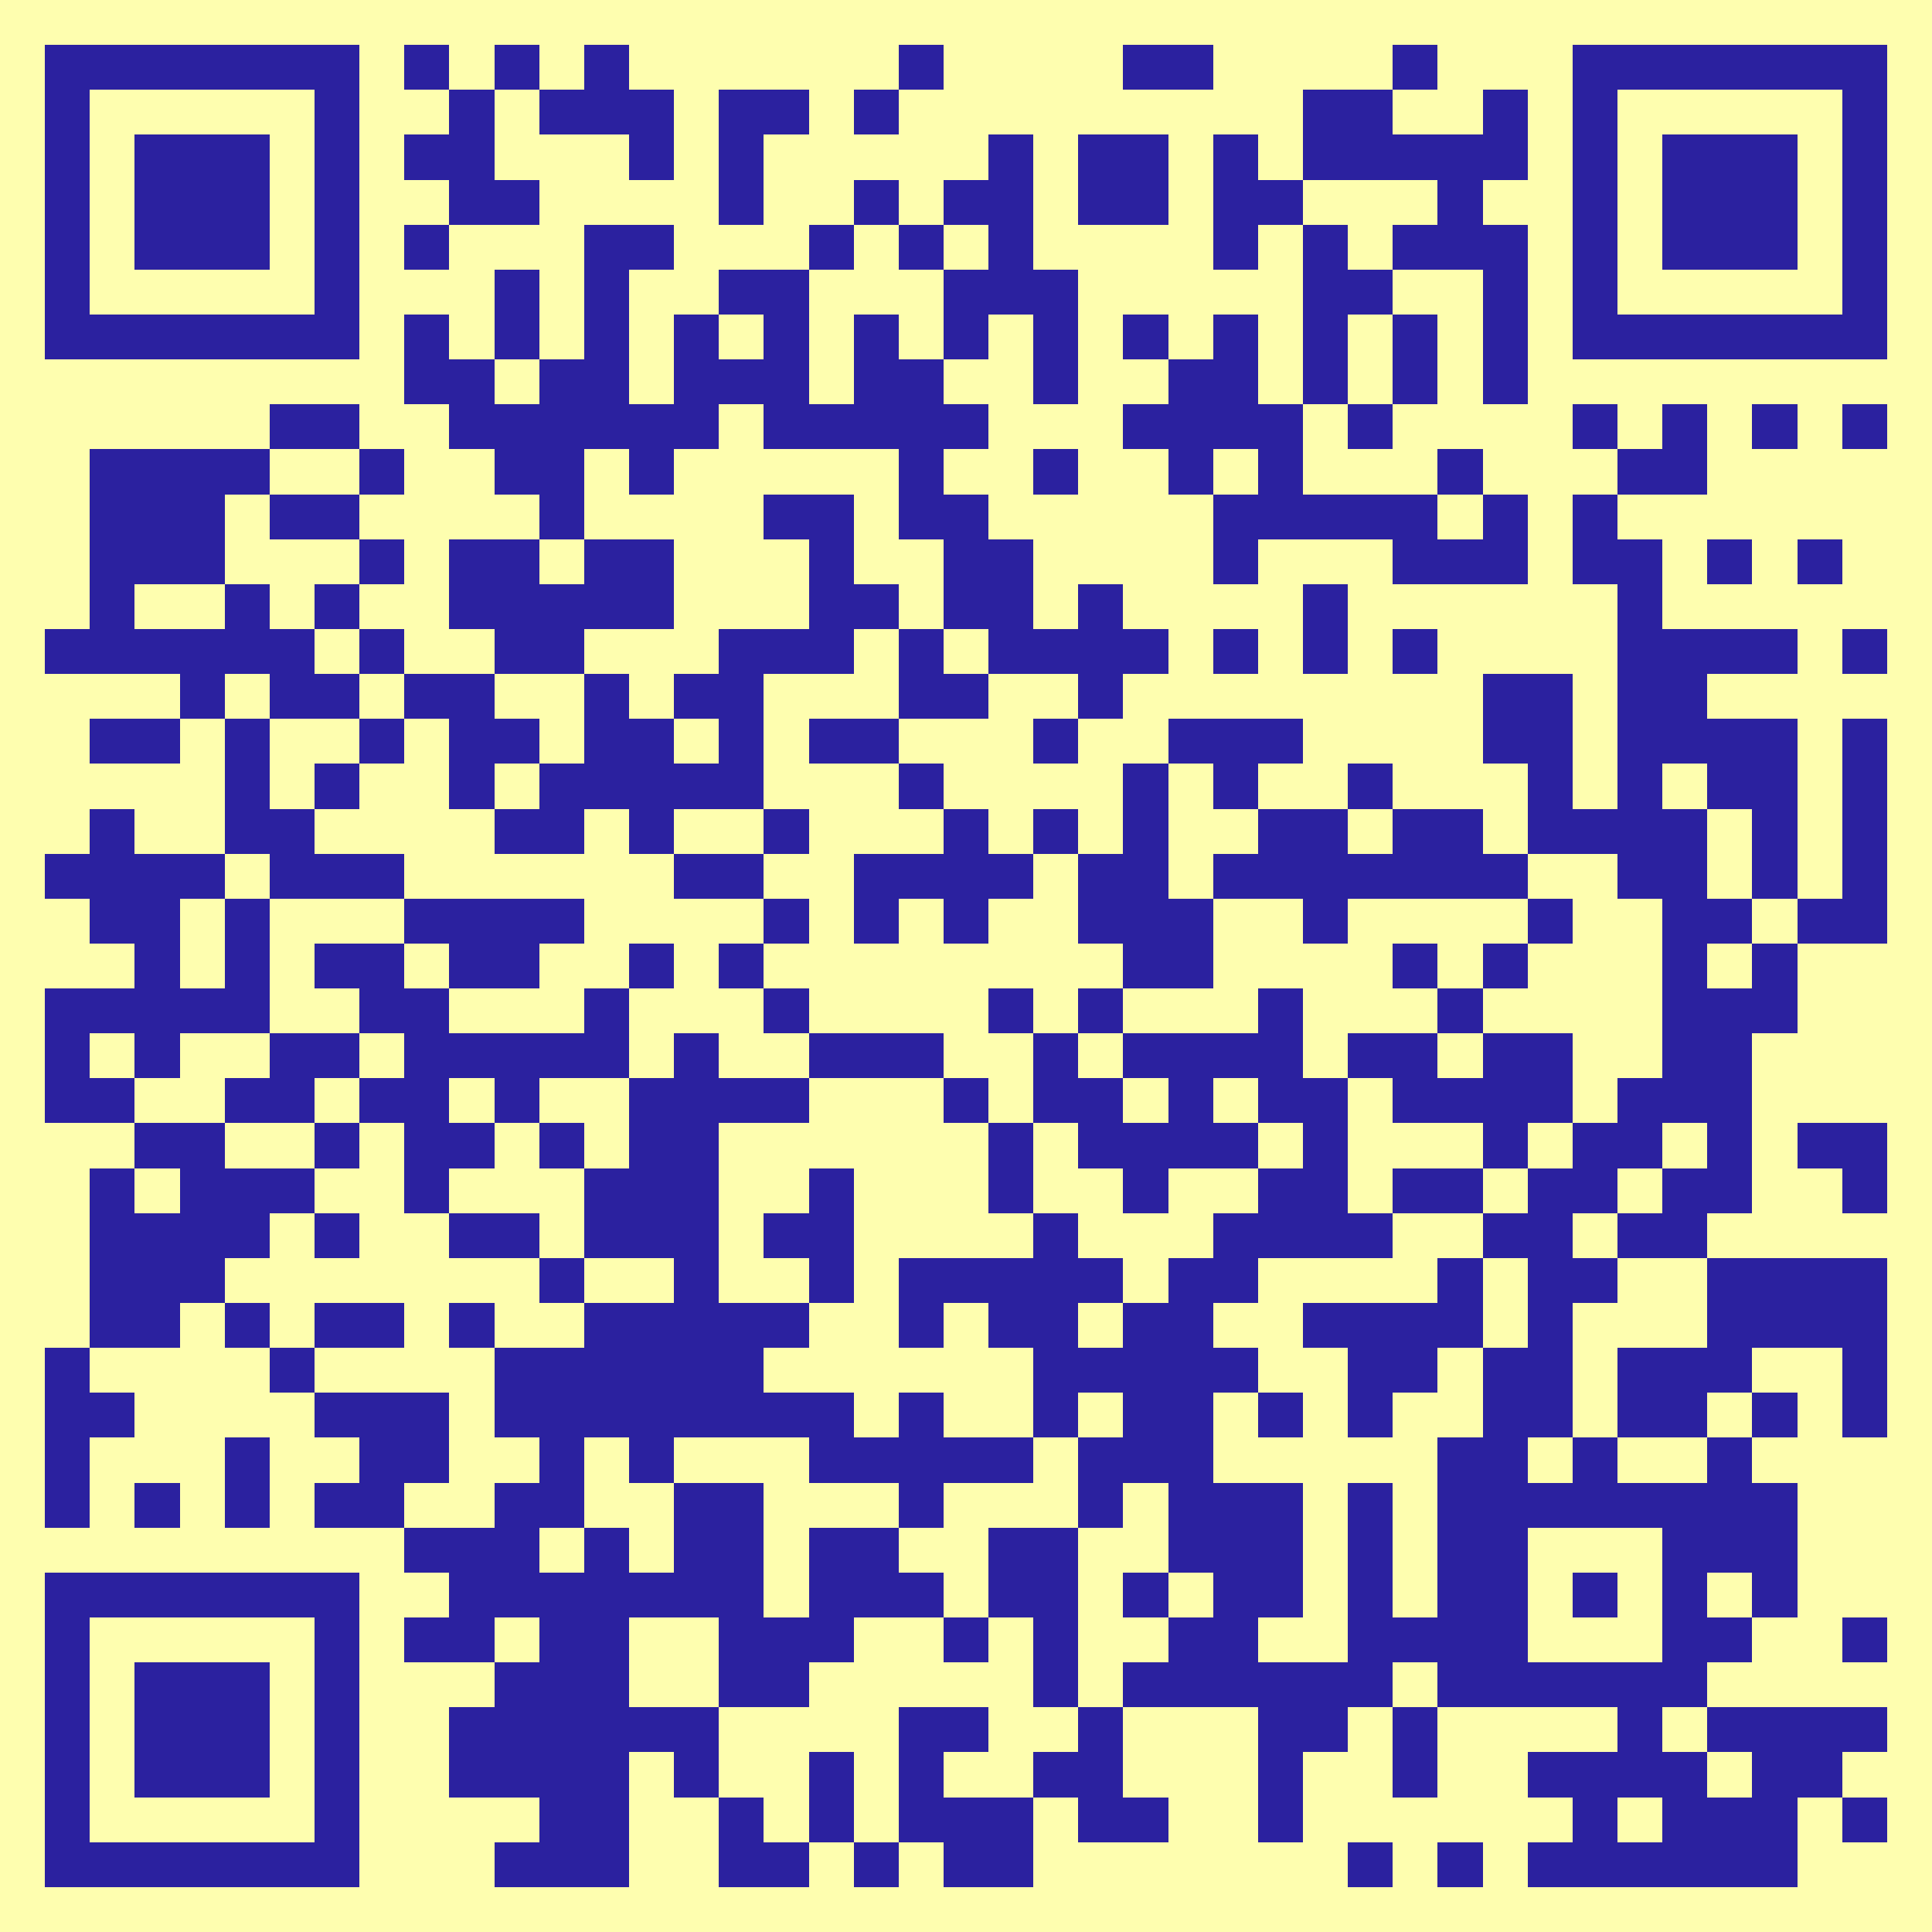
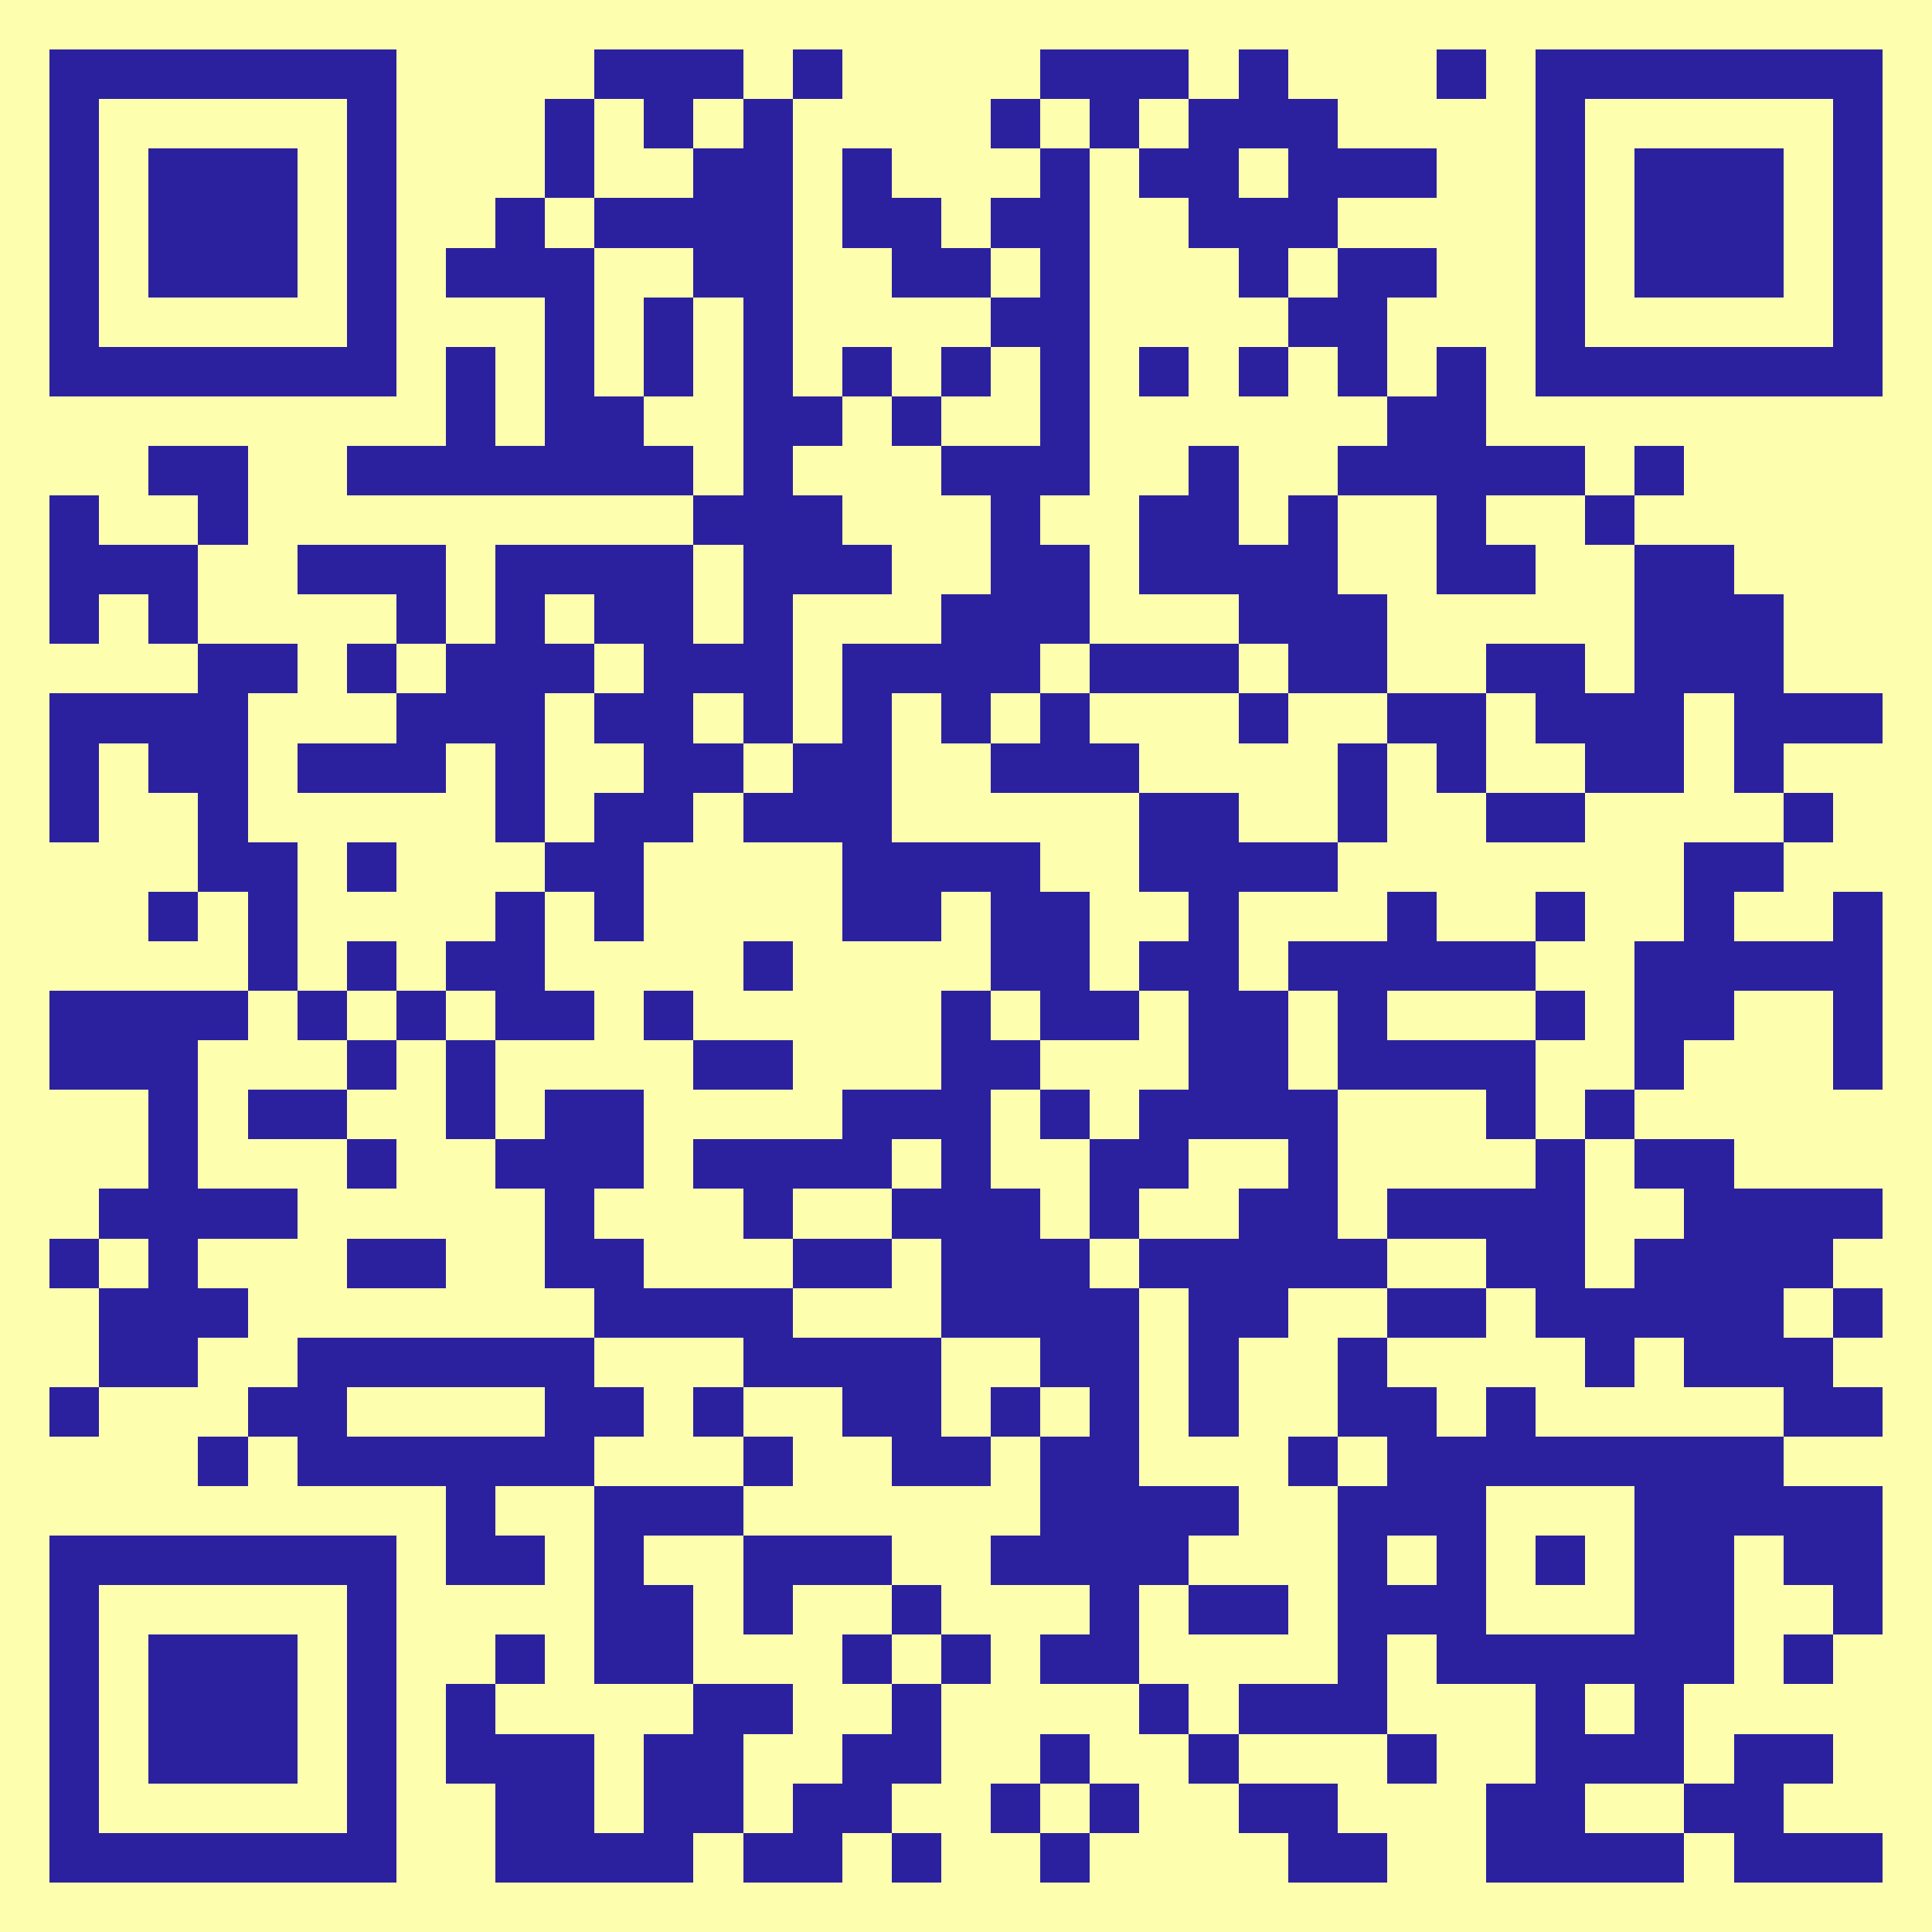
- <svg xmlns="http://www.w3.org/2000/svg" viewBox="0 0 43 43" shape-rendering="crispEdges">
-   <path fill="#FEFEAF" d="M0 0h43v43H0z" />
-   <path stroke="#2b219f" d="M1 1.5h7m1 0h1m1 0h1m1 0h1m6 0h1m4 0h2m4 0h1m3 0h7M1 2.5h1m5 0h1m2 0h1m1 0h3m1 0h2m1 0h1m9 0h2m2 0h1m1 0h1m5 0h1M1 3.5h1m1 0h3m1 0h1m1 0h2m3 0h1m1 0h1m5 0h1m1 0h2m1 0h1m1 0h5m1 0h1m1 0h3m1 0h1M1 4.5h1m1 0h3m1 0h1m2 0h2m4 0h1m2 0h1m1 0h2m1 0h2m1 0h2m3 0h1m2 0h1m1 0h3m1 0h1M1 5.5h1m1 0h3m1 0h1m1 0h1m3 0h2m3 0h1m1 0h1m1 0h1m4 0h1m1 0h1m1 0h3m1 0h1m1 0h3m1 0h1M1 6.5h1m5 0h1m3 0h1m1 0h1m2 0h2m3 0h3m5 0h2m2 0h1m1 0h1m5 0h1M1 7.5h7m1 0h1m1 0h1m1 0h1m1 0h1m1 0h1m1 0h1m1 0h1m1 0h1m1 0h1m1 0h1m1 0h1m1 0h1m1 0h1m1 0h7M9 8.5h2m1 0h2m1 0h3m1 0h2m2 0h1m2 0h2m1 0h1m1 0h1m1 0h1M6 9.5h2m2 0h6m1 0h5m3 0h4m1 0h1m4 0h1m1 0h1m1 0h1m1 0h1M2 10.5h4m2 0h1m2 0h2m1 0h1m5 0h1m2 0h1m2 0h1m1 0h1m3 0h1m3 0h2M2 11.5h3m1 0h2m4 0h1m4 0h2m1 0h2m5 0h5m1 0h1m1 0h1M2 12.5h3m3 0h1m1 0h2m1 0h2m3 0h1m2 0h2m4 0h1m3 0h3m1 0h2m1 0h1m1 0h1M2 13.5h1m2 0h1m1 0h1m2 0h5m3 0h2m1 0h2m1 0h1m4 0h1m6 0h1M1 14.5h6m1 0h1m2 0h2m3 0h3m1 0h1m1 0h4m1 0h1m1 0h1m1 0h1m4 0h4m1 0h1M4 15.5h1m1 0h2m1 0h2m2 0h1m1 0h2m3 0h2m2 0h1m8 0h2m1 0h2M2 16.5h2m1 0h1m2 0h1m1 0h2m1 0h2m1 0h1m1 0h2m3 0h1m2 0h3m4 0h2m1 0h4m1 0h1M5 17.5h1m1 0h1m2 0h1m1 0h5m3 0h1m4 0h1m1 0h1m2 0h1m3 0h1m1 0h1m1 0h2m1 0h1M2 18.5h1m2 0h2m4 0h2m1 0h1m2 0h1m3 0h1m1 0h1m1 0h1m2 0h2m1 0h2m1 0h4m1 0h1m1 0h1M1 19.5h4m1 0h3m6 0h2m2 0h4m1 0h2m1 0h7m2 0h2m1 0h1m1 0h1M2 20.5h2m1 0h1m3 0h4m4 0h1m1 0h1m1 0h1m2 0h3m2 0h1m4 0h1m2 0h2m1 0h2M3 21.5h1m1 0h1m1 0h2m1 0h2m2 0h1m1 0h1m8 0h2m4 0h1m1 0h1m3 0h1m1 0h1M1 22.5h5m2 0h2m3 0h1m3 0h1m4 0h1m1 0h1m3 0h1m3 0h1m4 0h3M1 23.5h1m1 0h1m2 0h2m1 0h5m1 0h1m2 0h3m2 0h1m1 0h4m1 0h2m1 0h2m2 0h2M1 24.5h2m2 0h2m1 0h2m1 0h1m2 0h4m3 0h1m1 0h2m1 0h1m1 0h2m1 0h4m1 0h3M3 25.5h2m2 0h1m1 0h2m1 0h1m1 0h2m6 0h1m1 0h4m1 0h1m3 0h1m1 0h2m1 0h1m1 0h2M2 26.5h1m1 0h3m2 0h1m3 0h3m2 0h1m3 0h1m2 0h1m2 0h2m1 0h2m1 0h2m1 0h2m2 0h1M2 27.5h4m1 0h1m2 0h2m1 0h3m1 0h2m4 0h1m3 0h4m2 0h2m1 0h2M2 28.5h3m7 0h1m2 0h1m2 0h1m1 0h5m1 0h2m4 0h1m1 0h2m2 0h4M2 29.5h2m1 0h1m1 0h2m1 0h1m2 0h5m2 0h1m1 0h2m1 0h2m2 0h4m1 0h1m3 0h4M1 30.5h1m4 0h1m4 0h6m6 0h5m2 0h2m1 0h2m1 0h3m2 0h1M1 31.5h2m4 0h3m1 0h8m1 0h1m2 0h1m1 0h2m1 0h1m1 0h1m2 0h2m1 0h2m1 0h1m1 0h1M1 32.5h1m3 0h1m2 0h2m2 0h1m1 0h1m3 0h5m1 0h3m5 0h2m1 0h1m2 0h1M1 33.5h1m1 0h1m1 0h1m1 0h2m2 0h2m2 0h2m3 0h1m3 0h1m1 0h3m1 0h1m1 0h8M9 34.5h3m1 0h1m1 0h2m1 0h2m2 0h2m2 0h3m1 0h1m1 0h2m3 0h3M1 35.5h7m2 0h7m1 0h3m1 0h2m1 0h1m1 0h2m1 0h1m1 0h2m1 0h1m1 0h1m1 0h1M1 36.5h1m5 0h1m1 0h2m1 0h2m2 0h3m2 0h1m1 0h1m2 0h2m2 0h4m3 0h2m2 0h1M1 37.5h1m1 0h3m1 0h1m3 0h3m2 0h2m5 0h1m1 0h6m1 0h6M1 38.5h1m1 0h3m1 0h1m2 0h6m4 0h2m2 0h1m3 0h2m1 0h1m4 0h1m1 0h4M1 39.5h1m1 0h3m1 0h1m2 0h4m1 0h1m2 0h1m1 0h1m2 0h2m3 0h1m2 0h1m2 0h4m1 0h2M1 40.5h1m5 0h1m4 0h2m2 0h1m1 0h1m1 0h3m1 0h2m2 0h1m6 0h1m1 0h3m1 0h1M1 41.5h7m3 0h3m2 0h2m1 0h1m1 0h2m7 0h1m1 0h1m1 0h6" />
+ <svg xmlns="http://www.w3.org/2000/svg" viewBox="0 0 39 39" shape-rendering="crispEdges">
+   <path fill="#FEFEAF" d="M0 0h39v39H0z" />
+   <path stroke="#2b219f" d="M1 1.5h7m4 0h3m1 0h1m4 0h3m1 0h1m3 0h1m1 0h7M1 2.5h1m5 0h1m3 0h1m1 0h1m1 0h1m4 0h1m1 0h1m1 0h3m4 0h1m5 0h1M1 3.5h1m1 0h3m1 0h1m3 0h1m2 0h2m1 0h1m3 0h1m1 0h2m1 0h3m2 0h1m1 0h3m1 0h1M1 4.5h1m1 0h3m1 0h1m2 0h1m1 0h4m1 0h2m1 0h2m2 0h3m4 0h1m1 0h3m1 0h1M1 5.5h1m1 0h3m1 0h1m1 0h3m2 0h2m2 0h2m1 0h1m3 0h1m1 0h2m2 0h1m1 0h3m1 0h1M1 6.5h1m5 0h1m3 0h1m1 0h1m1 0h1m4 0h2m4 0h2m3 0h1m5 0h1M1 7.5h7m1 0h1m1 0h1m1 0h1m1 0h1m1 0h1m1 0h1m1 0h1m1 0h1m1 0h1m1 0h1m1 0h1m1 0h7M9 8.5h1m1 0h2m2 0h2m1 0h1m2 0h1m6 0h2M3 9.5h2m2 0h7m1 0h1m3 0h3m2 0h1m2 0h5m1 0h1M1 10.5h1m2 0h1m9 0h3m3 0h1m2 0h2m1 0h1m2 0h1m2 0h1M1 11.5h3m2 0h3m1 0h4m1 0h3m2 0h2m1 0h4m2 0h2m2 0h2M1 12.5h1m1 0h1m4 0h1m1 0h1m1 0h2m1 0h1m3 0h3m3 0h3m5 0h3M4 13.5h2m1 0h1m1 0h3m1 0h3m1 0h4m1 0h3m1 0h2m2 0h2m1 0h3M1 14.5h4m3 0h3m1 0h2m1 0h1m1 0h1m1 0h1m1 0h1m3 0h1m2 0h2m1 0h3m1 0h3M1 15.5h1m1 0h2m1 0h3m1 0h1m2 0h2m1 0h2m2 0h3m4 0h1m1 0h1m2 0h2m1 0h1M1 16.5h1m2 0h1m5 0h1m1 0h2m1 0h3m5 0h2m2 0h1m2 0h2m4 0h1M4 17.5h2m1 0h1m3 0h2m4 0h4m2 0h4m7 0h2M3 18.5h1m1 0h1m4 0h1m1 0h1m4 0h2m1 0h2m2 0h1m3 0h1m2 0h1m2 0h1m2 0h1M5 19.5h1m1 0h1m1 0h2m4 0h1m4 0h2m1 0h2m1 0h5m2 0h5M1 20.5h4m1 0h1m1 0h1m1 0h2m1 0h1m5 0h1m1 0h2m1 0h2m1 0h1m3 0h1m1 0h2m2 0h1M1 21.5h3m3 0h1m1 0h1m4 0h2m3 0h2m3 0h2m1 0h4m2 0h1m3 0h1M3 22.5h1m1 0h2m2 0h1m1 0h2m4 0h3m1 0h1m1 0h4m3 0h1m1 0h1M3 23.5h1m3 0h1m2 0h3m1 0h4m1 0h1m2 0h2m2 0h1m4 0h1m1 0h2M2 24.5h4m5 0h1m3 0h1m2 0h3m1 0h1m2 0h2m1 0h4m2 0h4M1 25.5h1m1 0h1m3 0h2m2 0h2m3 0h2m1 0h3m1 0h5m2 0h2m1 0h4M2 26.5h3m7 0h4m3 0h4m1 0h2m2 0h2m1 0h5m1 0h1M2 27.5h2m2 0h6m3 0h4m2 0h2m1 0h1m2 0h1m4 0h1m1 0h3M1 28.5h1m3 0h2m4 0h2m1 0h1m2 0h2m1 0h1m1 0h1m1 0h1m2 0h2m1 0h1m5 0h2M4 29.5h1m1 0h6m3 0h1m2 0h2m1 0h2m3 0h1m1 0h8M9 30.5h1m2 0h3m6 0h4m2 0h3m3 0h5M1 31.5h7m1 0h2m1 0h1m2 0h3m2 0h4m3 0h1m1 0h1m1 0h1m1 0h2m1 0h2M1 32.5h1m5 0h1m4 0h2m1 0h1m2 0h1m3 0h1m1 0h2m1 0h3m3 0h2m2 0h1M1 33.5h1m1 0h3m1 0h1m2 0h1m1 0h2m3 0h1m1 0h1m1 0h2m4 0h1m1 0h6m1 0h1M1 34.5h1m1 0h3m1 0h1m1 0h1m4 0h2m2 0h1m4 0h1m1 0h3m3 0h1m1 0h1M1 35.5h1m1 0h3m1 0h1m1 0h3m1 0h2m2 0h2m2 0h1m2 0h1m3 0h1m2 0h3m1 0h2M1 36.5h1m5 0h1m2 0h2m1 0h2m1 0h2m2 0h1m1 0h1m2 0h2m3 0h2m2 0h2M1 37.5h7m2 0h4m1 0h2m1 0h1m2 0h1m4 0h2m2 0h4m1 0h3" />
</svg>
